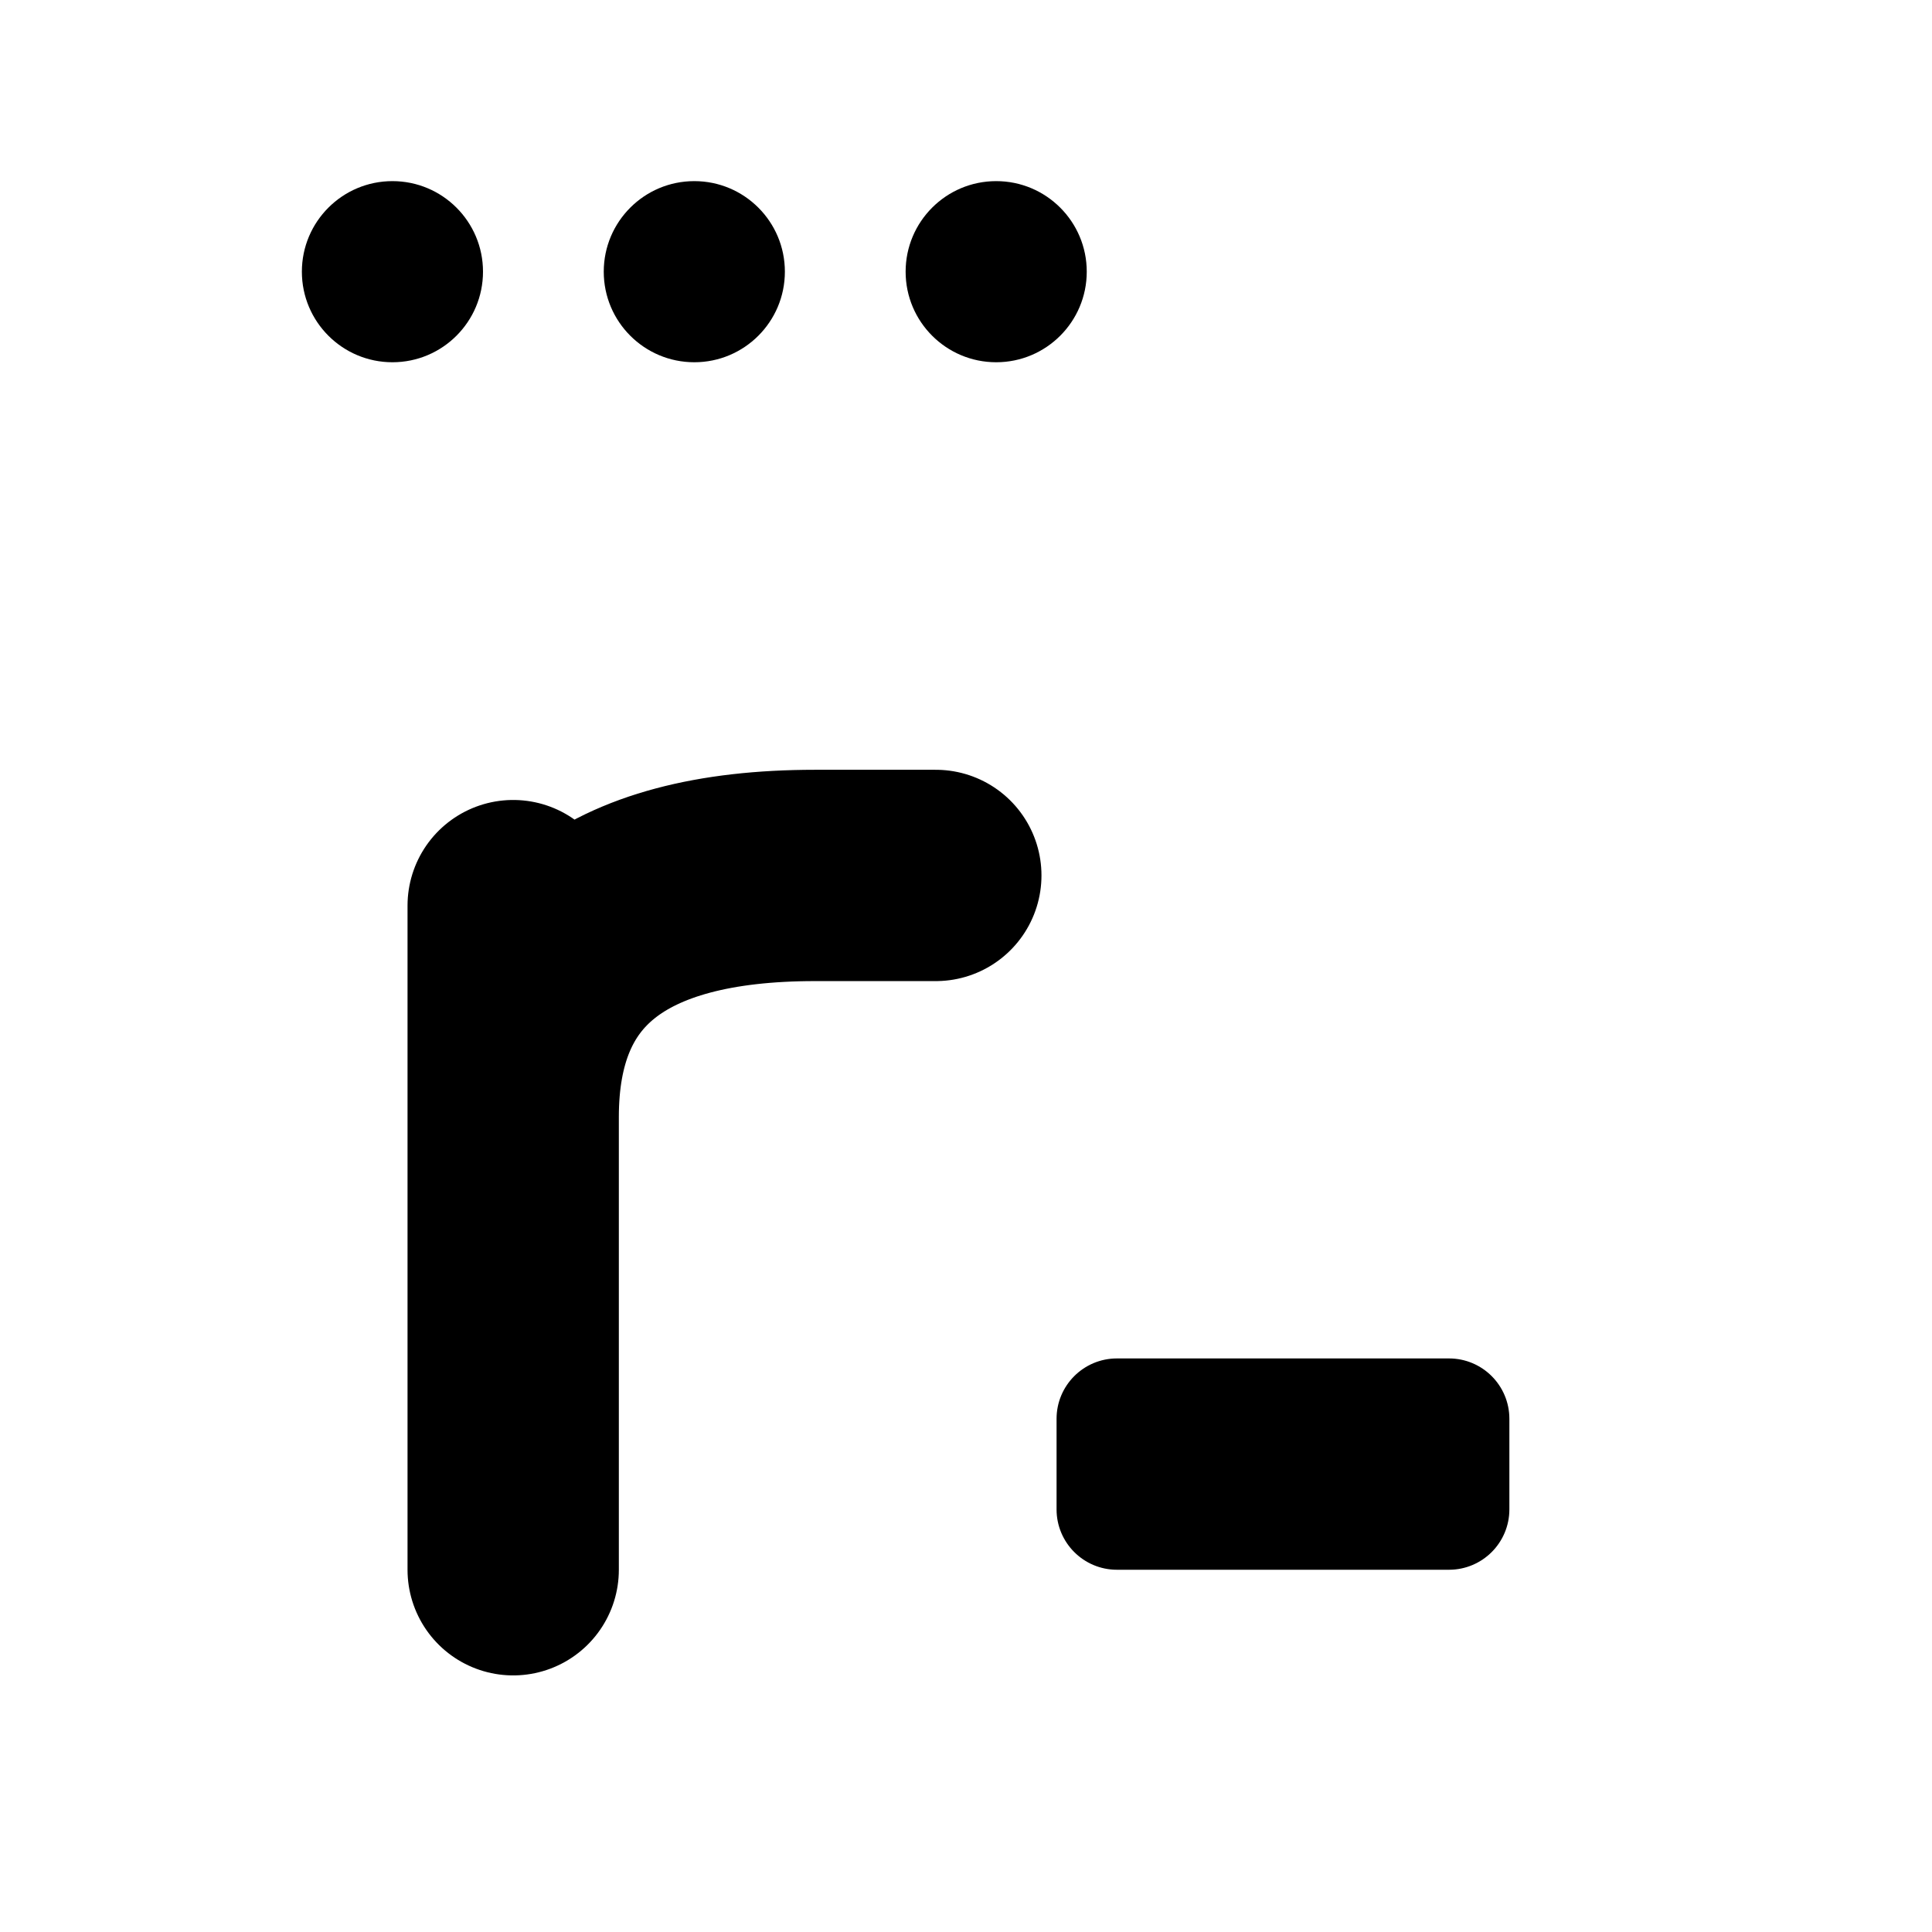
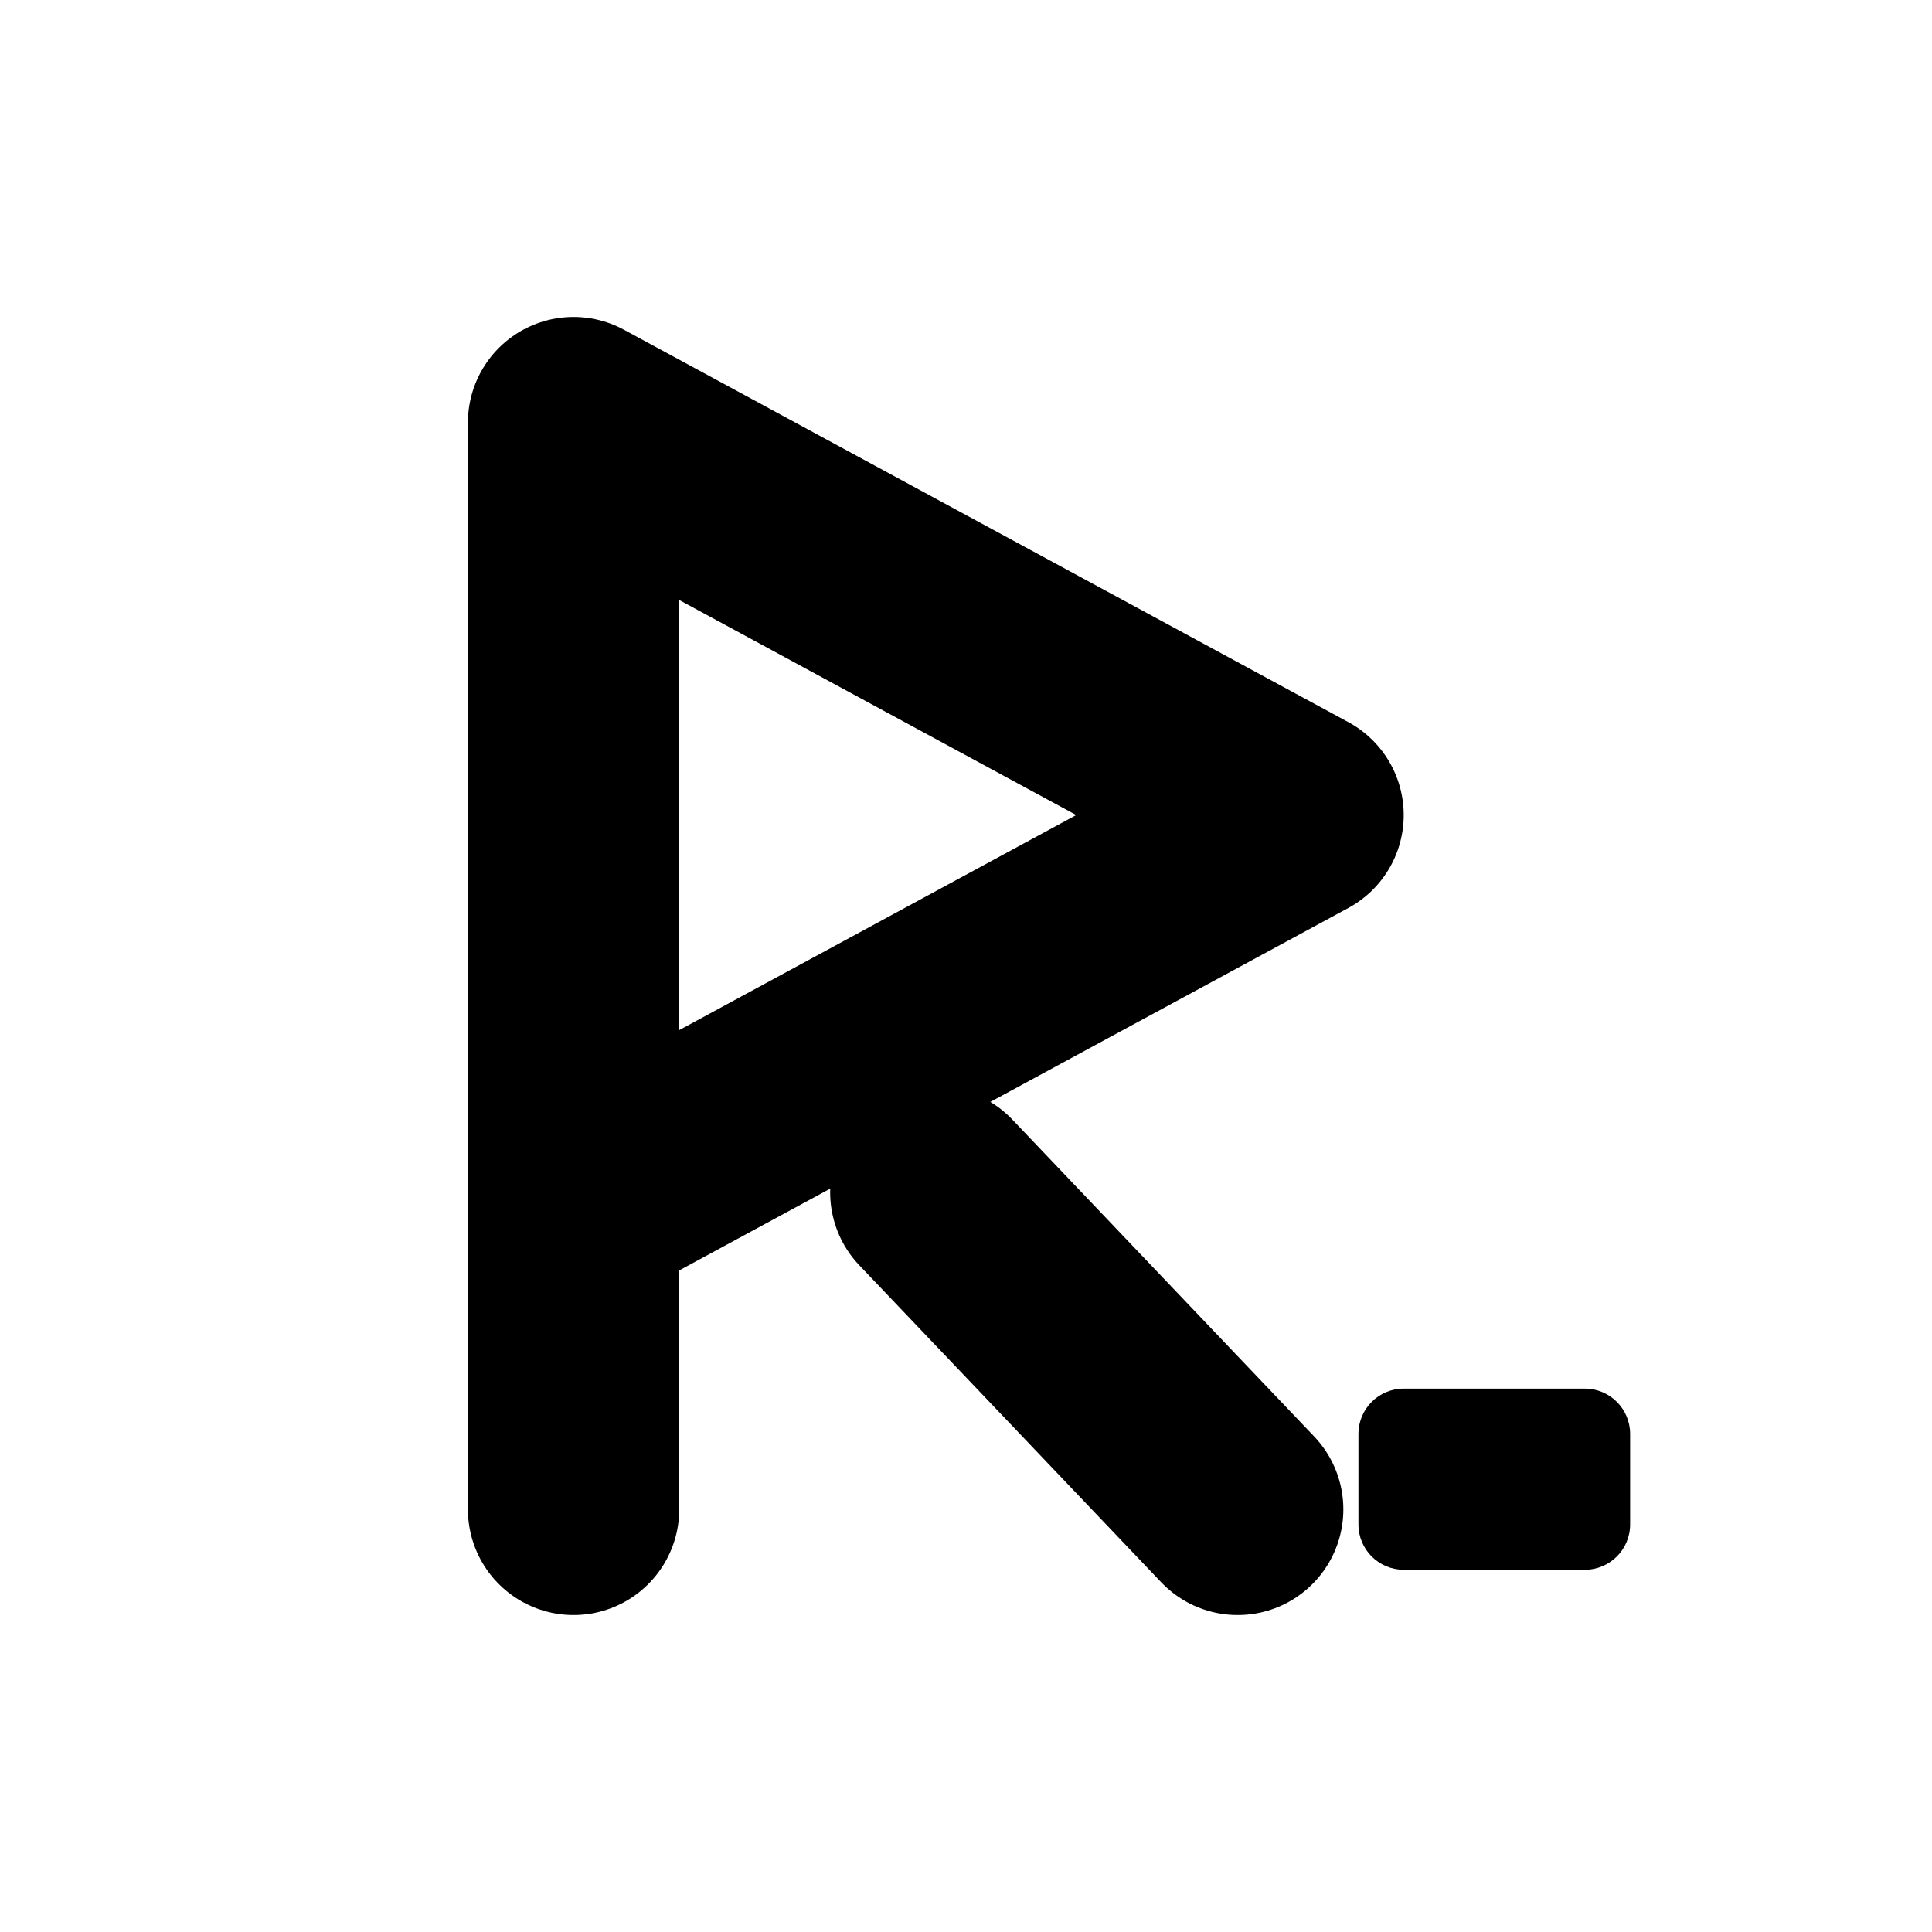
<svg xmlns="http://www.w3.org/2000/svg" viewBox="0 0 64 64">
-   <circle cx="13" cy="9" r="3" />
-   <circle cx="23" cy="9" r="3" />
-   <circle cx="33" cy="9" r="3" />
-   <path d="M17 52 V30 M17 37 Q17 29 27 29 H31" fill="none" stroke="#000" stroke-width="7" stroke-linecap="round" stroke-linejoin="round" />
-   <rect x="35" y="45" width="15" height="7" rx="2" />
+   <path d="M19 50 V14 L43 27 L19 40" fill="none" stroke="#000" stroke-width="7" stroke-linecap="round" stroke-linejoin="round" />
+   <path d="M31 39.5 L41 50" fill="none" stroke="#000" stroke-width="7" stroke-linecap="round" />
+   <rect x="45" y="46" width="9" height="6" rx="1.5" />
</svg>
